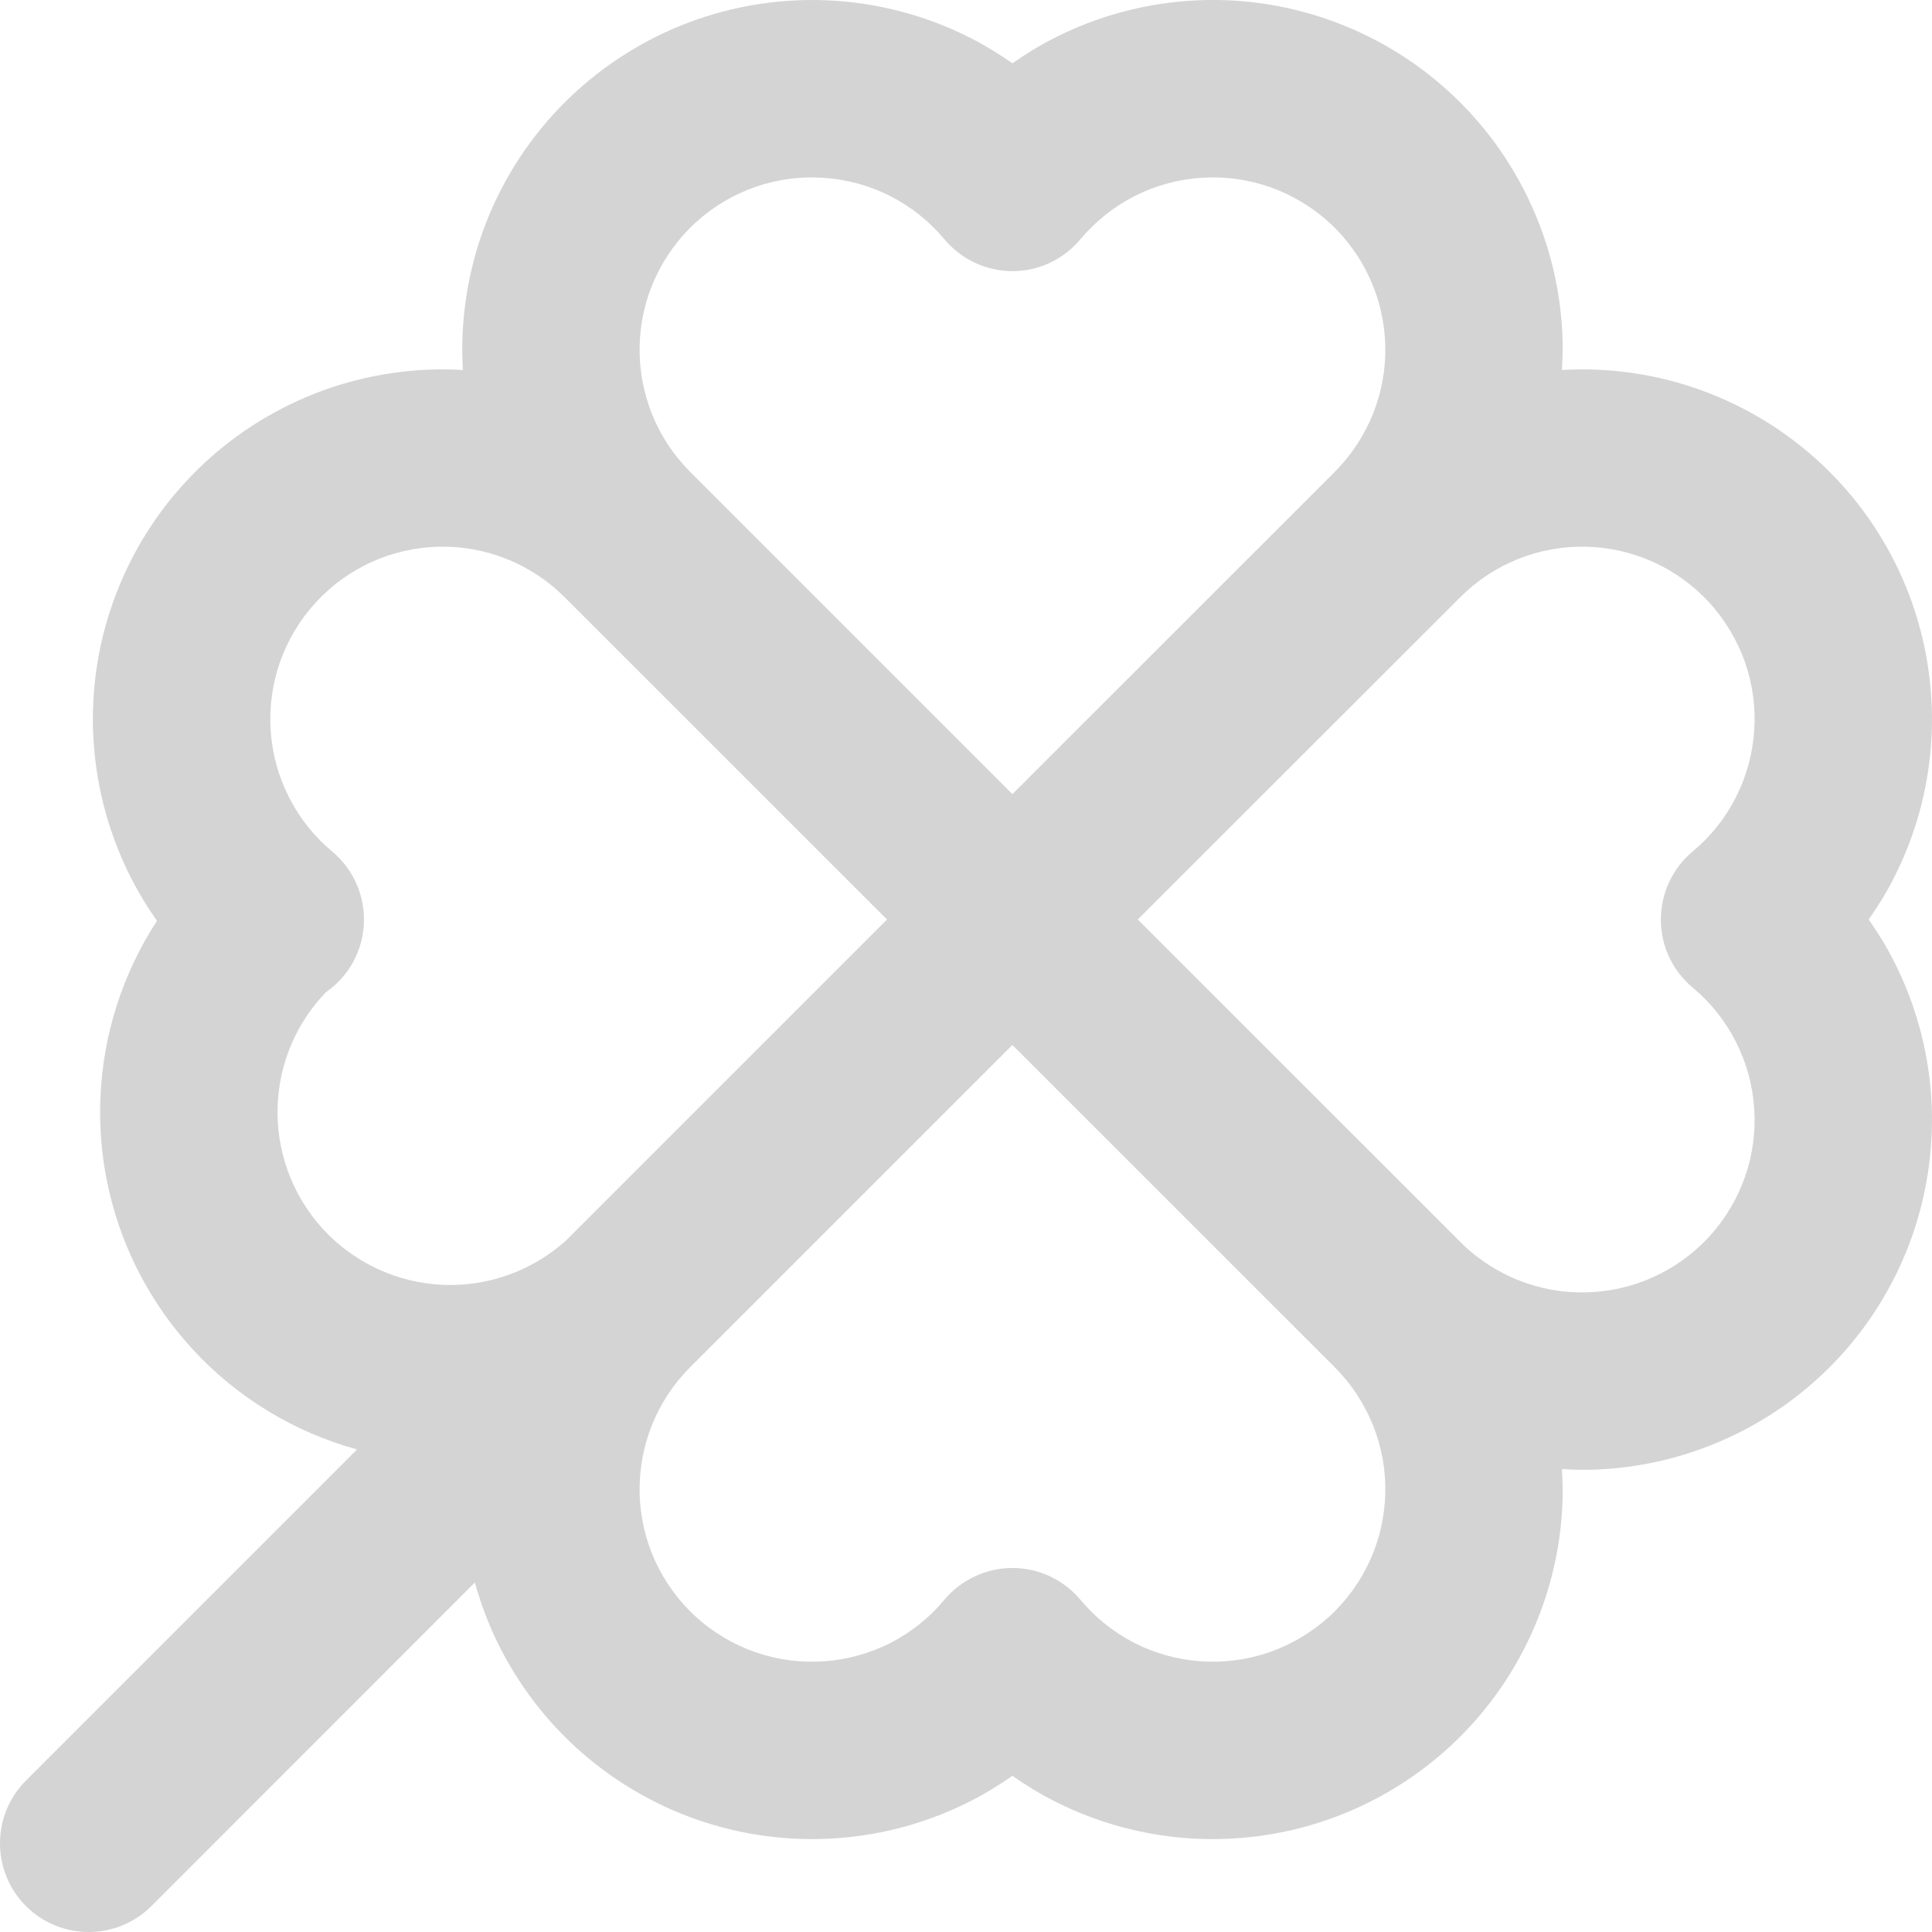
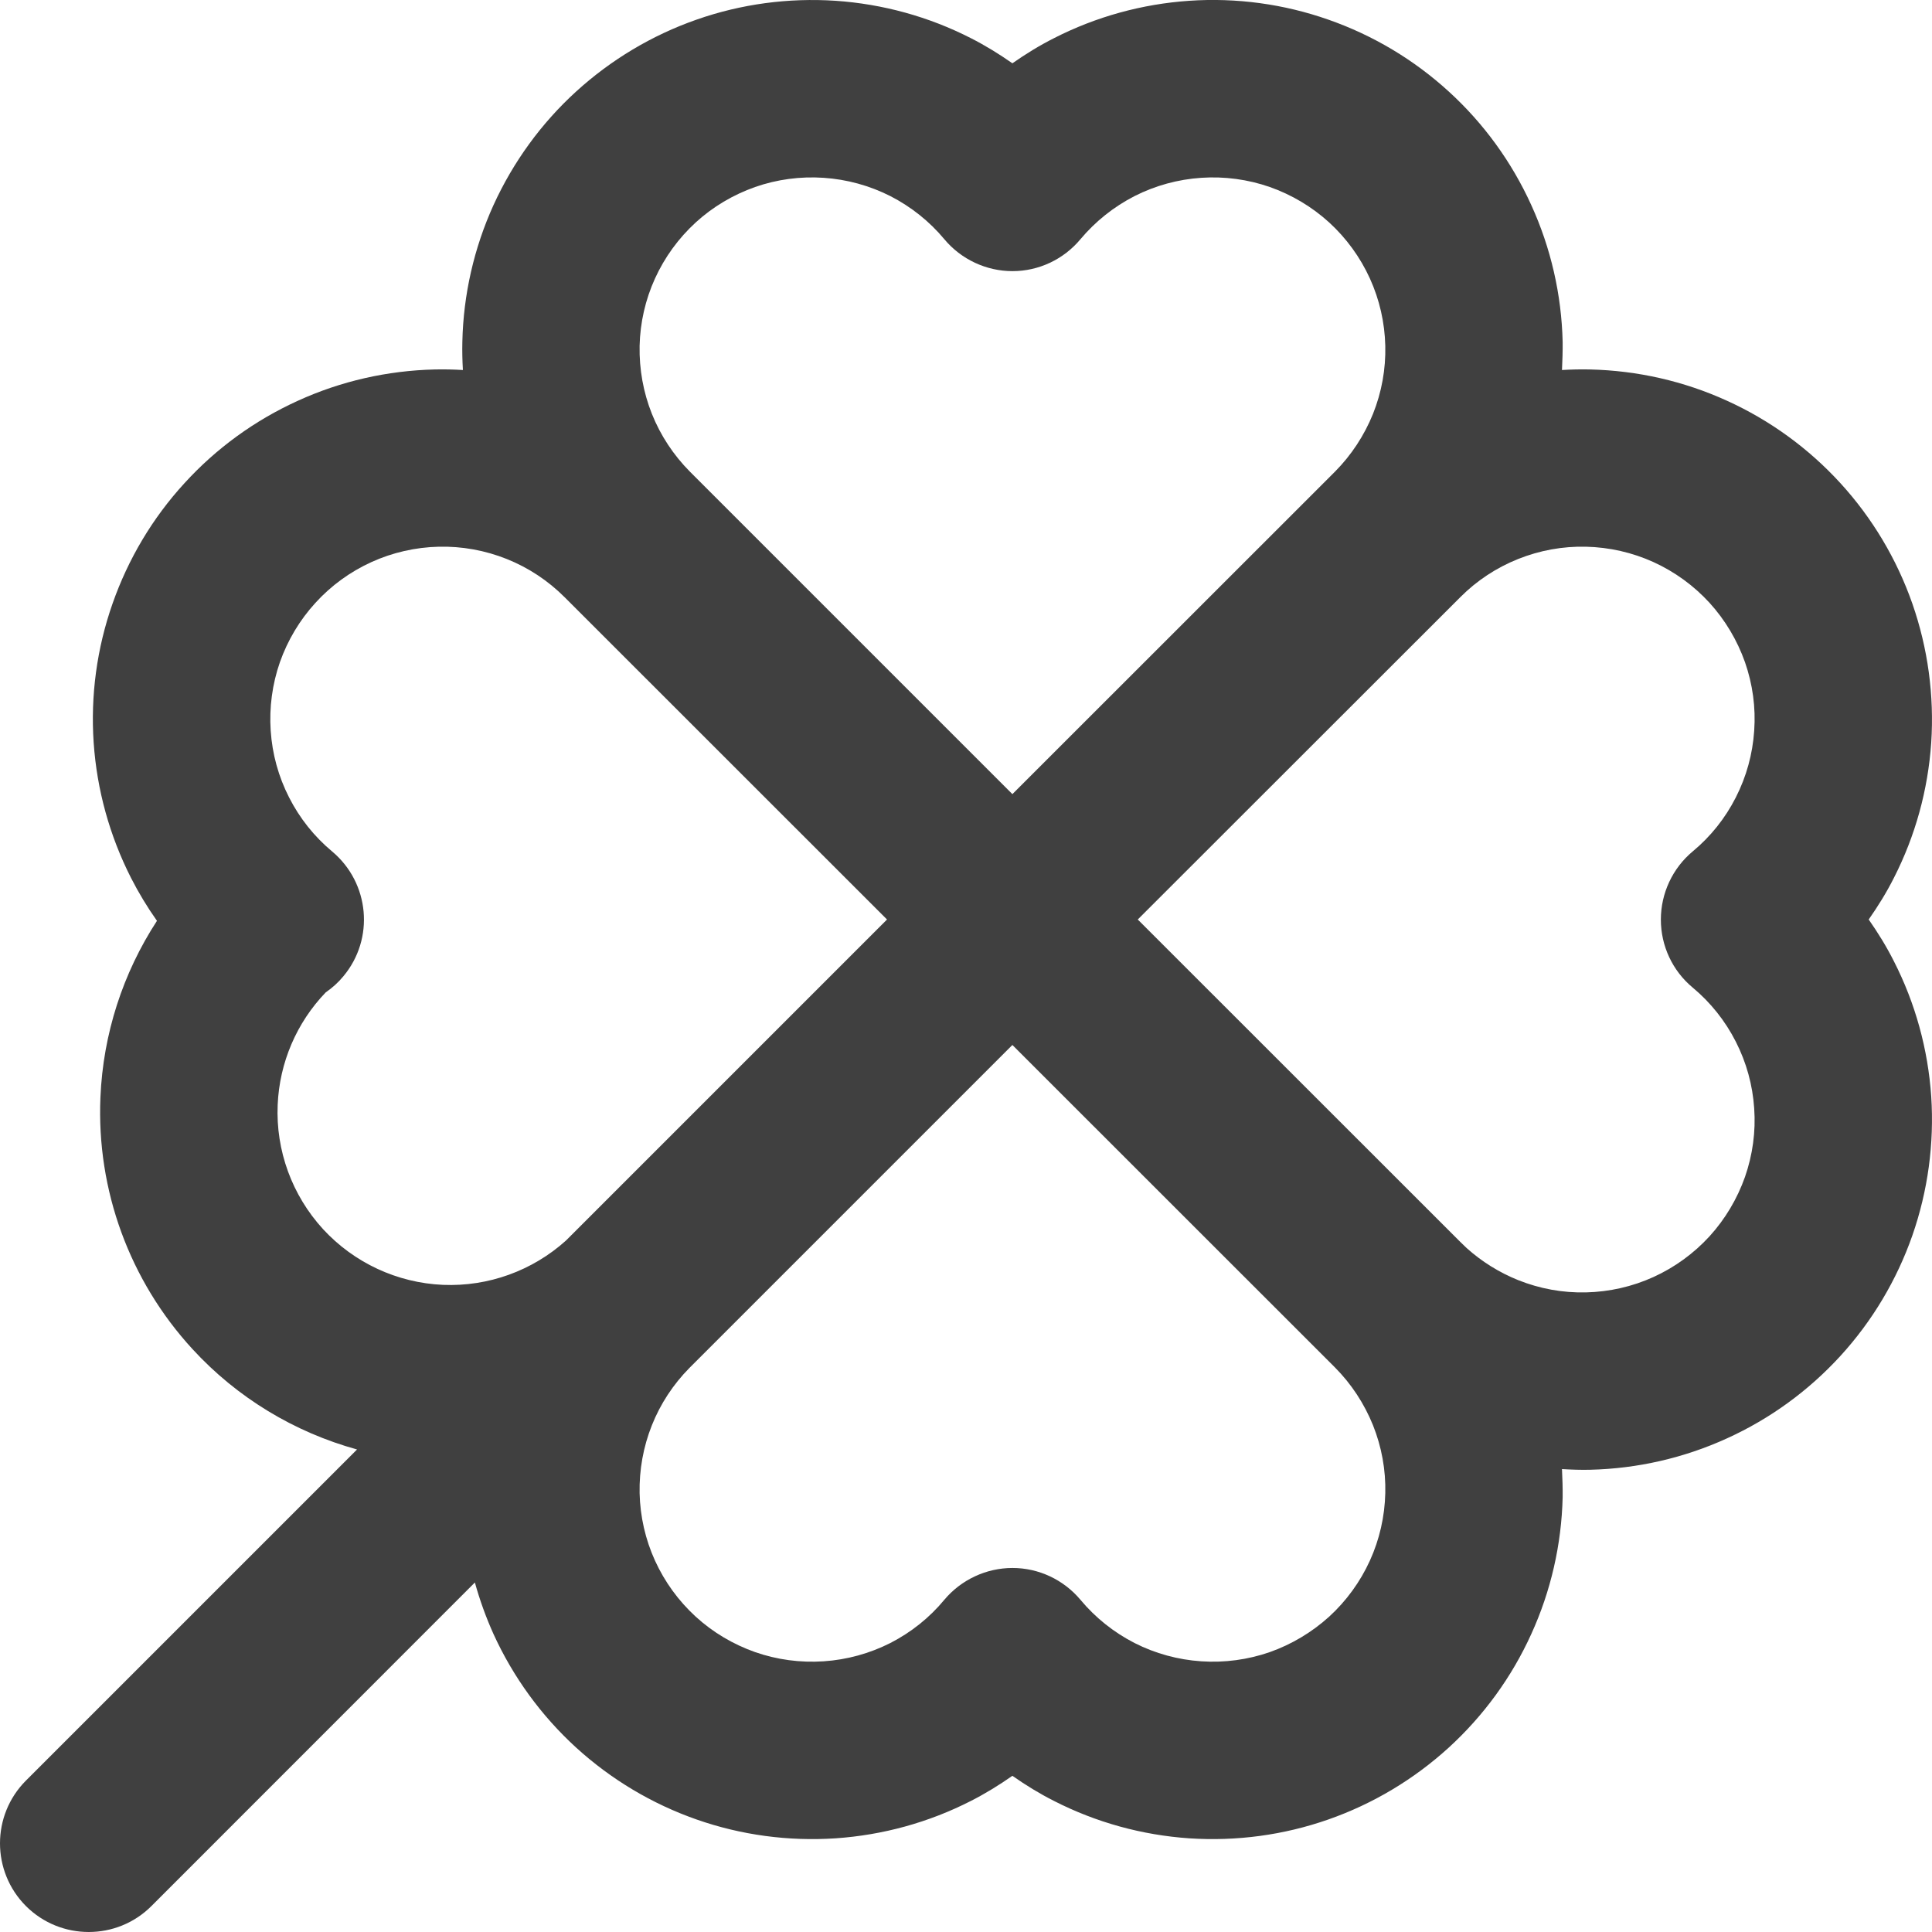
<svg xmlns="http://www.w3.org/2000/svg" preserveAspectRatio="none" overflow="visible" style="display: block;" width="17.429" height="17.429" viewBox="0 0 17.429 17.429" fill="none">
-   <path id="Vector (Stroke)" d="M10.729 0.007C11.155 -0.022 11.581 0.036 11.983 0.177C12.386 0.318 12.755 0.538 13.07 0.826C13.385 1.113 13.638 1.462 13.814 1.85C13.991 2.238 14.087 2.658 14.097 3.084C14.098 3.169 14.095 3.253 14.091 3.338C14.175 3.333 14.26 3.331 14.345 3.333C14.771 3.343 15.191 3.438 15.579 3.615C15.967 3.791 16.315 4.044 16.603 4.359C16.89 4.673 17.111 5.043 17.252 5.446C17.392 5.848 17.45 6.274 17.422 6.7C17.393 7.125 17.279 7.54 17.085 7.92C17.019 8.051 16.942 8.175 16.858 8.295C16.942 8.415 17.019 8.54 17.085 8.671C17.279 9.051 17.393 9.466 17.422 9.891C17.45 10.317 17.392 10.743 17.252 11.145C17.111 11.548 16.89 11.918 16.603 12.232C16.315 12.547 15.967 12.8 15.579 12.976C15.191 13.153 14.771 13.249 14.345 13.259C14.26 13.261 14.175 13.258 14.091 13.253C14.095 13.337 14.098 13.422 14.097 13.507C14.087 13.933 13.991 14.353 13.814 14.741C13.638 15.129 13.385 15.477 13.07 15.765C12.755 16.052 12.386 16.273 11.983 16.414C11.581 16.555 11.155 16.612 10.729 16.584C10.304 16.555 9.889 16.441 9.509 16.247C9.378 16.181 9.253 16.104 9.133 16.02C9.013 16.104 8.888 16.181 8.758 16.247C8.378 16.441 7.963 16.555 7.537 16.584C7.112 16.612 6.686 16.555 6.284 16.414C5.881 16.273 5.512 16.052 5.197 15.765C4.882 15.477 4.629 15.129 4.452 14.741C4.384 14.59 4.328 14.435 4.284 14.276L1.366 17.195C1.054 17.507 0.547 17.507 0.234 17.195C-0.078 16.882 -0.078 16.376 0.234 16.063L3.221 13.076C2.655 12.92 2.139 12.609 1.736 12.17C1.169 11.553 0.87 10.736 0.906 9.899C0.93 9.327 1.109 8.778 1.416 8.307C1.329 8.184 1.251 8.055 1.182 7.92C0.989 7.54 0.874 7.125 0.845 6.7C0.816 6.274 0.874 5.848 1.015 5.446C1.156 5.043 1.376 4.673 1.664 4.359C1.951 4.044 2.3 3.791 2.688 3.615C3.076 3.438 3.496 3.343 3.922 3.333C4.007 3.331 4.091 3.333 4.176 3.338C4.171 3.253 4.169 3.169 4.171 3.084C4.18 2.658 4.276 2.238 4.452 1.85C4.629 1.462 4.882 1.113 5.197 0.826C5.512 0.539 5.881 0.318 6.284 0.177C6.686 0.036 7.112 -0.021 7.537 0.007C7.963 0.036 8.378 0.15 8.758 0.344C8.888 0.41 9.013 0.487 9.133 0.571C9.253 0.487 9.378 0.41 9.509 0.344C9.889 0.15 10.304 0.036 10.729 0.007ZM6.219 12.341C6.073 12.489 5.958 12.664 5.881 12.857C5.803 13.052 5.766 13.261 5.77 13.47C5.775 13.681 5.822 13.888 5.909 14.079C5.996 14.27 6.121 14.442 6.276 14.584C6.431 14.726 6.614 14.834 6.812 14.904C7.01 14.973 7.22 15.001 7.43 14.987C7.64 14.973 7.844 14.917 8.032 14.822C8.219 14.726 8.385 14.594 8.519 14.432C8.671 14.251 8.897 14.145 9.134 14.145C9.371 14.145 9.595 14.251 9.747 14.432C9.882 14.594 10.048 14.726 10.235 14.822C10.422 14.917 10.627 14.973 10.837 14.987C11.046 15.001 11.257 14.973 11.455 14.904C11.653 14.834 11.835 14.725 11.991 14.584C12.146 14.442 12.271 14.27 12.358 14.079C12.445 13.888 12.492 13.681 12.497 13.47C12.502 13.261 12.464 13.052 12.386 12.857C12.307 12.662 12.191 12.485 12.043 12.336L9.133 9.427L6.219 12.341ZM14.308 4.932C14.098 4.927 13.89 4.965 13.695 5.043C13.5 5.121 13.322 5.238 13.174 5.387L10.264 8.295L13.174 11.204L13.231 11.259C13.367 11.381 13.524 11.479 13.695 11.548C13.89 11.626 14.098 11.664 14.308 11.659C14.518 11.654 14.726 11.607 14.917 11.52C15.108 11.433 15.28 11.308 15.422 11.153C15.563 10.998 15.672 10.815 15.742 10.617C15.811 10.419 15.84 10.208 15.825 9.999C15.811 9.789 15.755 9.585 15.659 9.397C15.564 9.21 15.432 9.044 15.27 8.909C15.088 8.758 14.983 8.533 14.983 8.296C14.983 8.059 15.088 7.833 15.27 7.681C15.432 7.547 15.564 7.381 15.659 7.194C15.755 7.006 15.811 6.802 15.825 6.592C15.84 6.382 15.811 6.172 15.742 5.974C15.672 5.776 15.563 5.593 15.422 5.438C15.28 5.283 15.108 5.158 14.917 5.071C14.726 4.984 14.518 4.937 14.308 4.932ZM3.958 4.932C3.748 4.937 3.541 4.984 3.35 5.071C3.159 5.158 2.987 5.283 2.846 5.438C2.704 5.593 2.595 5.776 2.525 5.974C2.456 6.172 2.428 6.383 2.442 6.592C2.456 6.802 2.512 7.006 2.608 7.194C2.703 7.381 2.835 7.547 2.996 7.681C3.335 7.965 3.381 8.469 3.097 8.808C3.05 8.865 2.997 8.912 2.939 8.952C2.676 9.225 2.521 9.586 2.505 9.967C2.487 10.38 2.635 10.783 2.914 11.088C3.194 11.392 3.583 11.573 3.996 11.591C4.405 11.608 4.803 11.464 5.106 11.191L8.002 8.295L5.093 5.387C4.944 5.238 4.767 5.121 4.572 5.043C4.377 4.965 4.168 4.927 3.958 4.932ZM10.837 1.604C10.627 1.618 10.422 1.674 10.235 1.769C10.048 1.865 9.882 1.997 9.747 2.158C9.595 2.34 9.371 2.446 9.134 2.446C8.897 2.446 8.671 2.34 8.519 2.158C8.385 1.997 8.219 1.865 8.032 1.769C7.844 1.674 7.64 1.618 7.43 1.604C7.22 1.59 7.01 1.618 6.812 1.687C6.614 1.757 6.431 1.865 6.276 2.007C6.121 2.149 5.996 2.321 5.909 2.512C5.822 2.703 5.775 2.91 5.77 3.12C5.766 3.33 5.803 3.539 5.881 3.734C5.959 3.929 6.076 4.106 6.224 4.255L9.133 7.164L12.043 4.255C12.191 4.106 12.307 3.929 12.386 3.734C12.464 3.539 12.502 3.33 12.497 3.12C12.492 2.91 12.445 2.703 12.358 2.512C12.271 2.321 12.146 2.149 11.991 2.007C11.835 1.865 11.653 1.757 11.455 1.687C11.257 1.618 11.046 1.59 10.837 1.604Z" fill="#D4D4D4" />
+   <path id="Vector (Stroke)" d="M10.729 0.007C11.155 -0.022 11.581 0.036 11.983 0.177C12.386 0.318 12.755 0.538 13.07 0.826C13.385 1.113 13.638 1.462 13.814 1.85C13.991 2.238 14.087 2.658 14.097 3.084C14.098 3.169 14.095 3.253 14.091 3.338C14.175 3.333 14.26 3.331 14.345 3.333C14.771 3.343 15.191 3.438 15.579 3.615C15.967 3.791 16.315 4.044 16.603 4.359C16.89 4.673 17.111 5.043 17.252 5.446C17.392 5.848 17.45 6.274 17.422 6.7C17.393 7.125 17.279 7.54 17.085 7.92C17.019 8.051 16.942 8.175 16.858 8.295C16.942 8.415 17.019 8.54 17.085 8.671C17.279 9.051 17.393 9.466 17.422 9.891C17.45 10.317 17.392 10.743 17.252 11.145C17.111 11.548 16.89 11.918 16.603 12.232C16.315 12.547 15.967 12.8 15.579 12.976C15.191 13.153 14.771 13.249 14.345 13.259C14.26 13.261 14.175 13.258 14.091 13.253C14.095 13.337 14.098 13.422 14.097 13.507C14.087 13.933 13.991 14.353 13.814 14.741C13.638 15.129 13.385 15.477 13.07 15.765C12.755 16.052 12.386 16.273 11.983 16.414C11.581 16.555 11.155 16.612 10.729 16.584C10.304 16.555 9.889 16.441 9.509 16.247C9.378 16.181 9.253 16.104 9.133 16.02C9.013 16.104 8.888 16.181 8.758 16.247C8.378 16.441 7.963 16.555 7.537 16.584C7.112 16.612 6.686 16.555 6.284 16.414C5.881 16.273 5.512 16.052 5.197 15.765C4.882 15.477 4.629 15.129 4.452 14.741C4.384 14.59 4.328 14.435 4.284 14.276L1.366 17.195C1.054 17.507 0.547 17.507 0.234 17.195C-0.078 16.882 -0.078 16.376 0.234 16.063L3.221 13.076C2.655 12.92 2.139 12.609 1.736 12.17C1.169 11.553 0.87 10.736 0.906 9.899C0.93 9.327 1.109 8.778 1.416 8.307C1.329 8.184 1.251 8.055 1.182 7.92C0.989 7.54 0.874 7.125 0.845 6.7C0.816 6.274 0.874 5.848 1.015 5.446C1.156 5.043 1.376 4.673 1.664 4.359C1.951 4.044 2.3 3.791 2.688 3.615C3.076 3.438 3.496 3.343 3.922 3.333C4.007 3.331 4.091 3.333 4.176 3.338C4.171 3.253 4.169 3.169 4.171 3.084C4.18 2.658 4.276 2.238 4.452 1.85C4.629 1.462 4.882 1.113 5.197 0.826C5.512 0.539 5.881 0.318 6.284 0.177C6.686 0.036 7.112 -0.021 7.537 0.007C7.963 0.036 8.378 0.15 8.758 0.344C8.888 0.41 9.013 0.487 9.133 0.571C9.253 0.487 9.378 0.41 9.509 0.344C9.889 0.15 10.304 0.036 10.729 0.007ZM6.219 12.341C6.073 12.489 5.958 12.664 5.881 12.857C5.803 13.052 5.766 13.261 5.77 13.47C5.775 13.681 5.822 13.888 5.909 14.079C5.996 14.27 6.121 14.442 6.276 14.584C6.431 14.726 6.614 14.834 6.812 14.904C7.01 14.973 7.22 15.001 7.43 14.987C7.64 14.973 7.844 14.917 8.032 14.822C8.219 14.726 8.385 14.594 8.519 14.432C8.671 14.251 8.897 14.145 9.134 14.145C9.371 14.145 9.595 14.251 9.747 14.432C9.882 14.594 10.048 14.726 10.235 14.822C10.422 14.917 10.627 14.973 10.837 14.987C11.046 15.001 11.257 14.973 11.455 14.904C11.653 14.834 11.835 14.725 11.991 14.584C12.146 14.442 12.271 14.27 12.358 14.079C12.445 13.888 12.492 13.681 12.497 13.47C12.502 13.261 12.464 13.052 12.386 12.857C12.307 12.662 12.191 12.485 12.043 12.336L9.133 9.427L6.219 12.341ZM14.308 4.932C14.098 4.927 13.89 4.965 13.695 5.043C13.5 5.121 13.322 5.238 13.174 5.387L10.264 8.295L13.174 11.204L13.231 11.259C13.367 11.381 13.524 11.479 13.695 11.548C13.89 11.626 14.098 11.664 14.308 11.659C14.518 11.654 14.726 11.607 14.917 11.52C15.108 11.433 15.28 11.308 15.422 11.153C15.563 10.998 15.672 10.815 15.742 10.617C15.811 10.419 15.84 10.208 15.825 9.999C15.811 9.789 15.755 9.585 15.659 9.397C15.564 9.21 15.432 9.044 15.27 8.909C15.088 8.758 14.983 8.533 14.983 8.296C14.983 8.059 15.088 7.833 15.27 7.681C15.432 7.547 15.564 7.381 15.659 7.194C15.755 7.006 15.811 6.802 15.825 6.592C15.84 6.382 15.811 6.172 15.742 5.974C15.672 5.776 15.563 5.593 15.422 5.438C15.28 5.283 15.108 5.158 14.917 5.071C14.726 4.984 14.518 4.937 14.308 4.932ZM3.958 4.932C3.748 4.937 3.541 4.984 3.35 5.071C3.159 5.158 2.987 5.283 2.846 5.438C2.704 5.593 2.595 5.776 2.525 5.974C2.456 6.172 2.428 6.383 2.442 6.592C2.456 6.802 2.512 7.006 2.608 7.194C2.703 7.381 2.835 7.547 2.996 7.681C3.335 7.965 3.381 8.469 3.097 8.808C3.05 8.865 2.997 8.912 2.939 8.952C2.676 9.225 2.521 9.586 2.505 9.967C2.487 10.38 2.635 10.783 2.914 11.088C3.194 11.392 3.583 11.573 3.996 11.591C4.405 11.608 4.803 11.464 5.106 11.191L8.002 8.295L5.093 5.387C4.944 5.238 4.767 5.121 4.572 5.043C4.377 4.965 4.168 4.927 3.958 4.932ZM10.837 1.604C10.627 1.618 10.422 1.674 10.235 1.769C10.048 1.865 9.882 1.997 9.747 2.158C9.595 2.34 9.371 2.446 9.134 2.446C8.897 2.446 8.671 2.34 8.519 2.158C8.385 1.997 8.219 1.865 8.032 1.769C7.844 1.674 7.64 1.618 7.43 1.604C7.22 1.59 7.01 1.618 6.812 1.687C6.614 1.757 6.431 1.865 6.276 2.007C6.121 2.149 5.996 2.321 5.909 2.512C5.822 2.703 5.775 2.91 5.77 3.12C5.766 3.33 5.803 3.539 5.881 3.734C5.959 3.929 6.076 4.106 6.224 4.255L9.133 7.164L12.043 4.255C12.191 4.106 12.307 3.929 12.386 3.734C12.464 3.539 12.502 3.33 12.497 3.12C12.492 2.91 12.445 2.703 12.358 2.512C12.271 2.321 12.146 2.149 11.991 2.007C11.835 1.865 11.653 1.757 11.455 1.687C11.257 1.618 11.046 1.59 10.837 1.604Z" fill="#404040" />
</svg>
